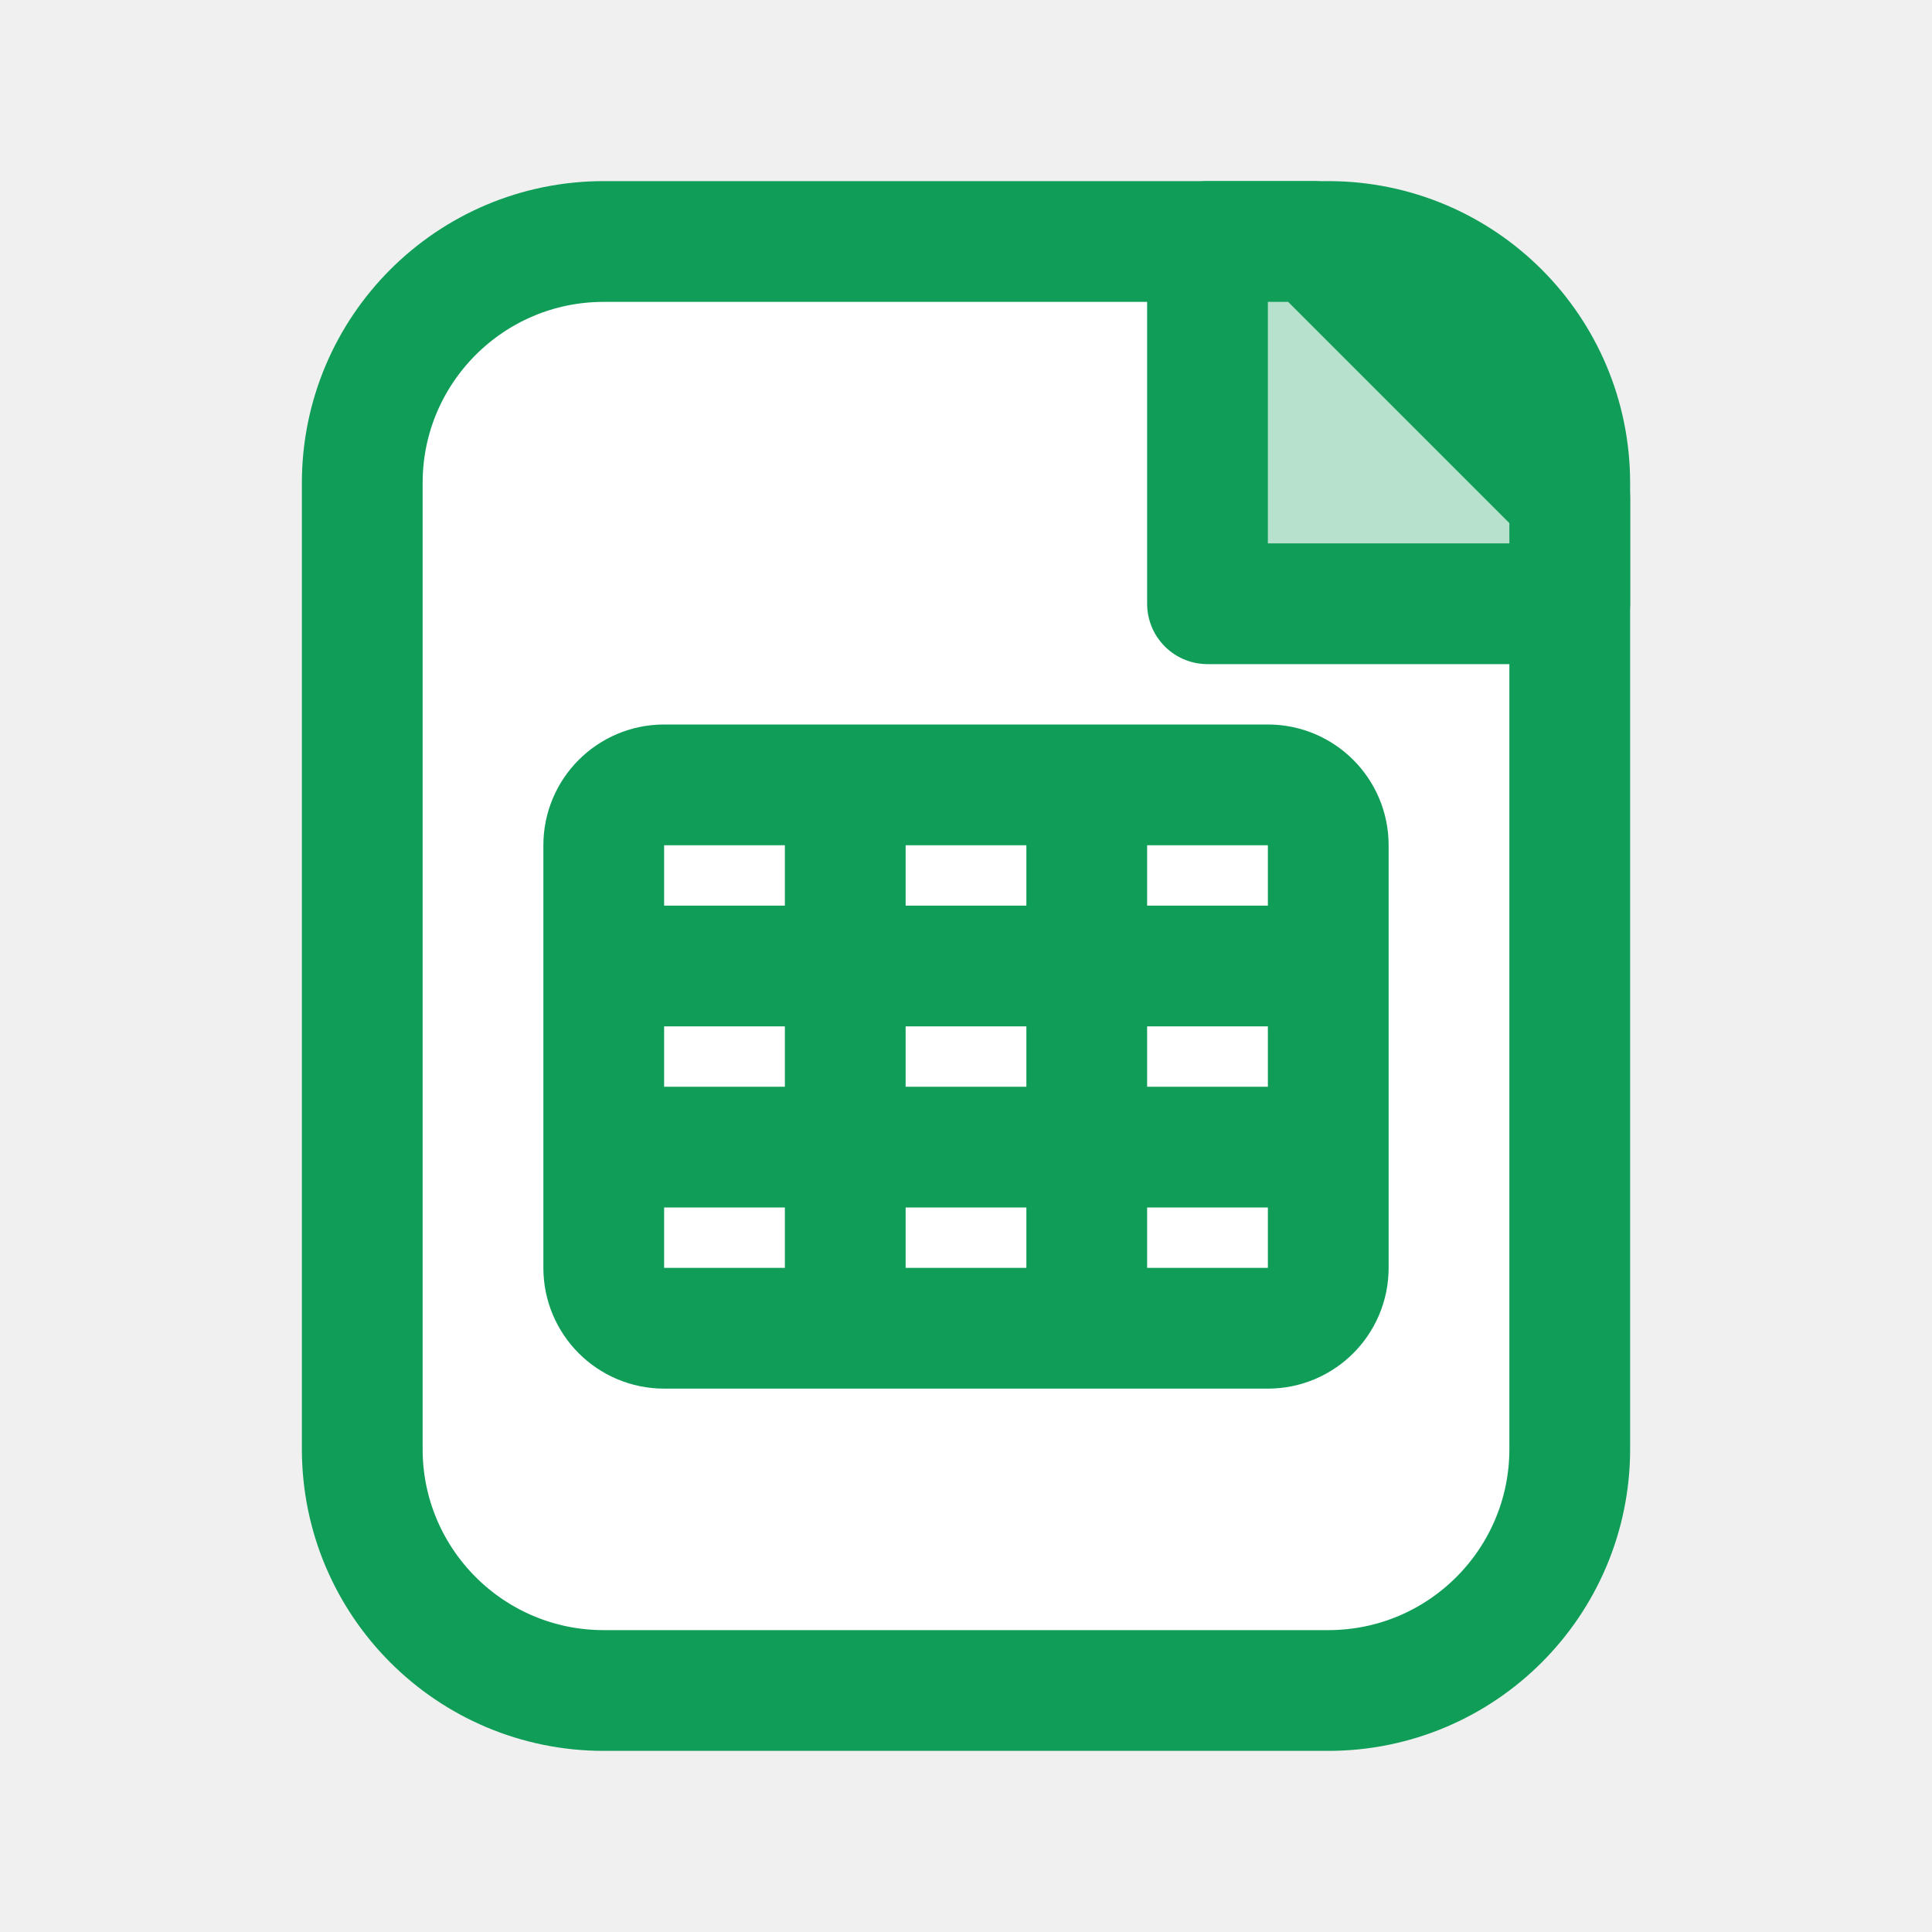
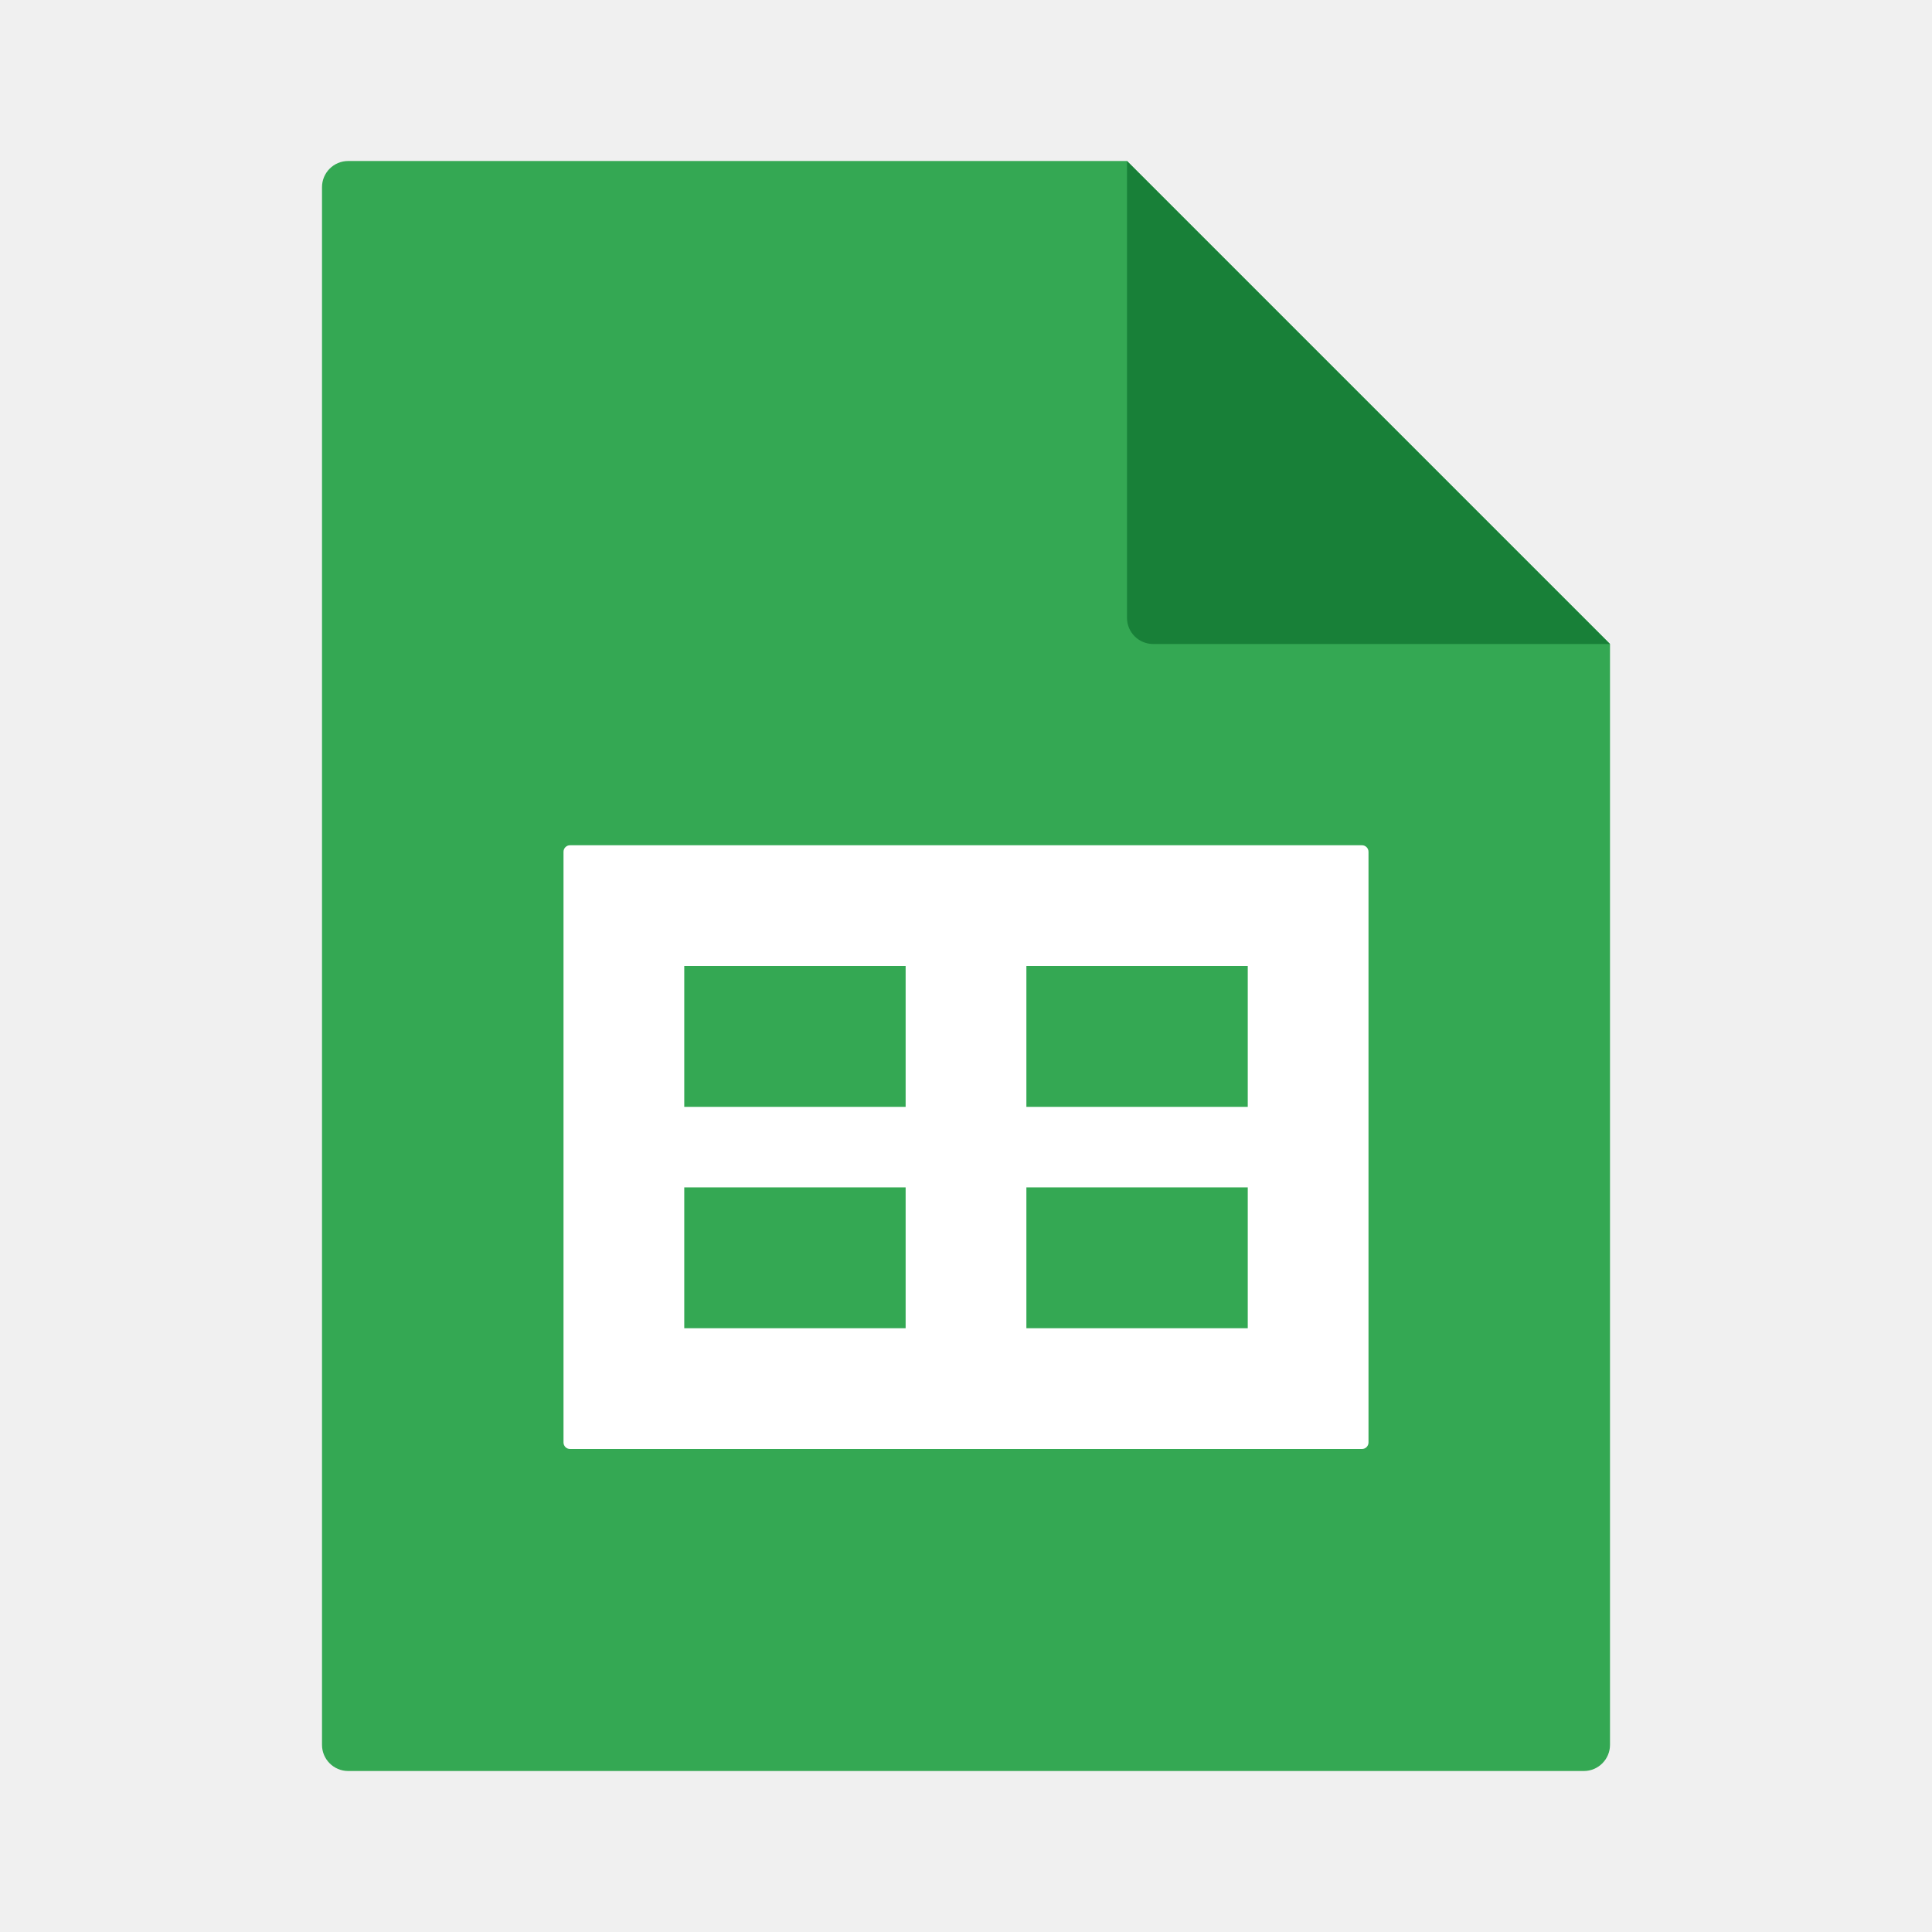
- <svg xmlns="http://www.w3.org/2000/svg" width="64" height="64" viewBox="0 0 64 64" fill="none">
-   <rect x="12" y="8" width="40" height="48" rx="8" fill="white" stroke="#0F9D58" stroke-width="4" />
-   <path d="M40 8H43.5L52 16.5V20H40V8Z" fill="#B7E1CD" stroke="#0F9D58" stroke-width="4" stroke-linejoin="round" />
-   <rect x="20" y="26" width="24" height="18" rx="2" stroke="#0F9D58" stroke-width="4" />
-   <path d="M28 26V44" stroke="#0F9D58" stroke-width="4" />
-   <path d="M36 26V44" stroke="#0F9D58" stroke-width="4" />
-   <path d="M20 32H44" stroke="#0F9D58" stroke-width="4" />
-   <path d="M20 38H44" stroke="#0F9D58" stroke-width="4" />
+ <svg xmlns="http://www.w3.org/2000/svg" width="200" height="200" viewBox="0 0 200 200" fill="none">
+   <path d="M33.334 19.377C33.334 17.88 34.547 16.667 36.044 16.667H116.667L166.667 66.667V180.624C166.667 182.12 165.454 183.334 163.957 183.334H36.044C34.547 183.334 33.334 182.12 33.334 180.624V19.377Z" fill="#34A853" />
+   <path d="M116.666 16.667L166.666 66.667H119.376C117.879 66.667 116.666 65.454 116.666 63.957V16.667Z" fill="#188038" />
+   <path d="M59.011 87.5C58.637 87.5 58.334 87.803 58.334 88.177V149.322C58.334 149.697 58.637 150 59.011 150H140.99C141.364 150 141.667 149.697 141.667 149.322V88.177C141.667 87.803 141.364 87.5 140.99 87.5H59.011ZM93.751 137.5L70.834 137.5V122.917L93.751 122.917V137.5ZM93.751 114.583H70.834V100H93.751V114.583ZM129.167 137.5H106.251V122.917L129.167 122.917V137.5ZM129.167 114.583H106.251V100H129.167V114.583Z" fill="white" />
</svg>
